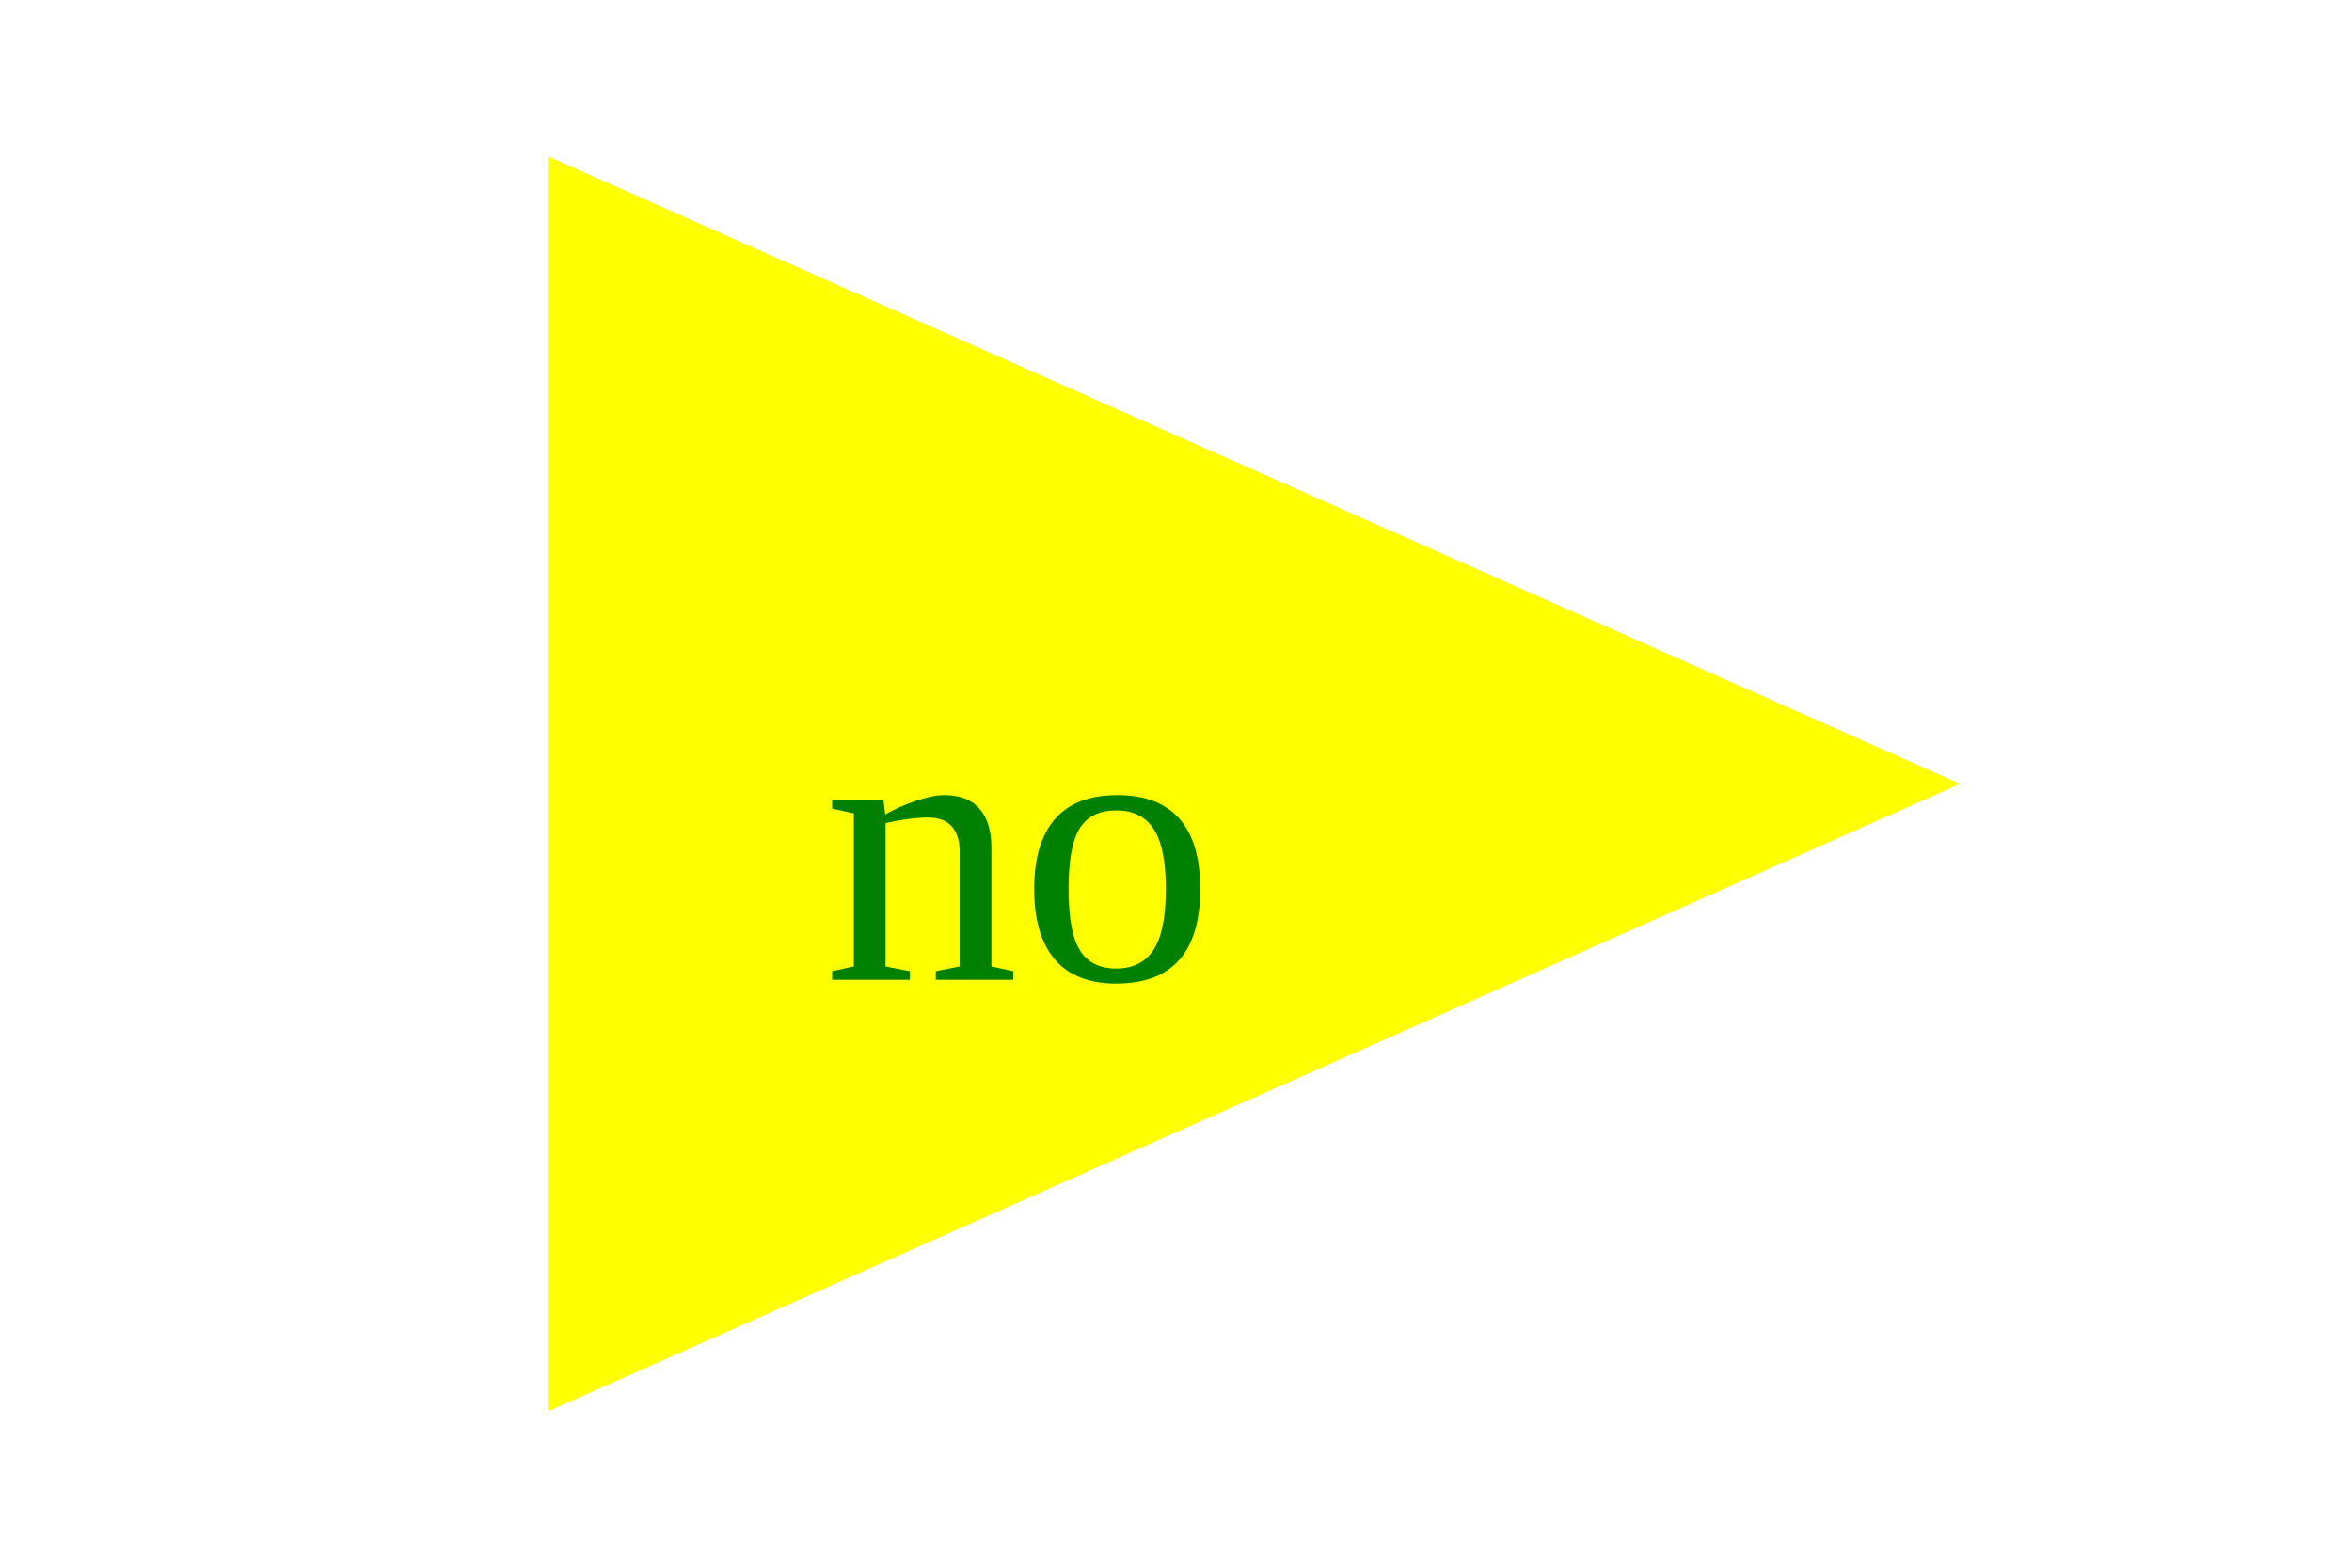
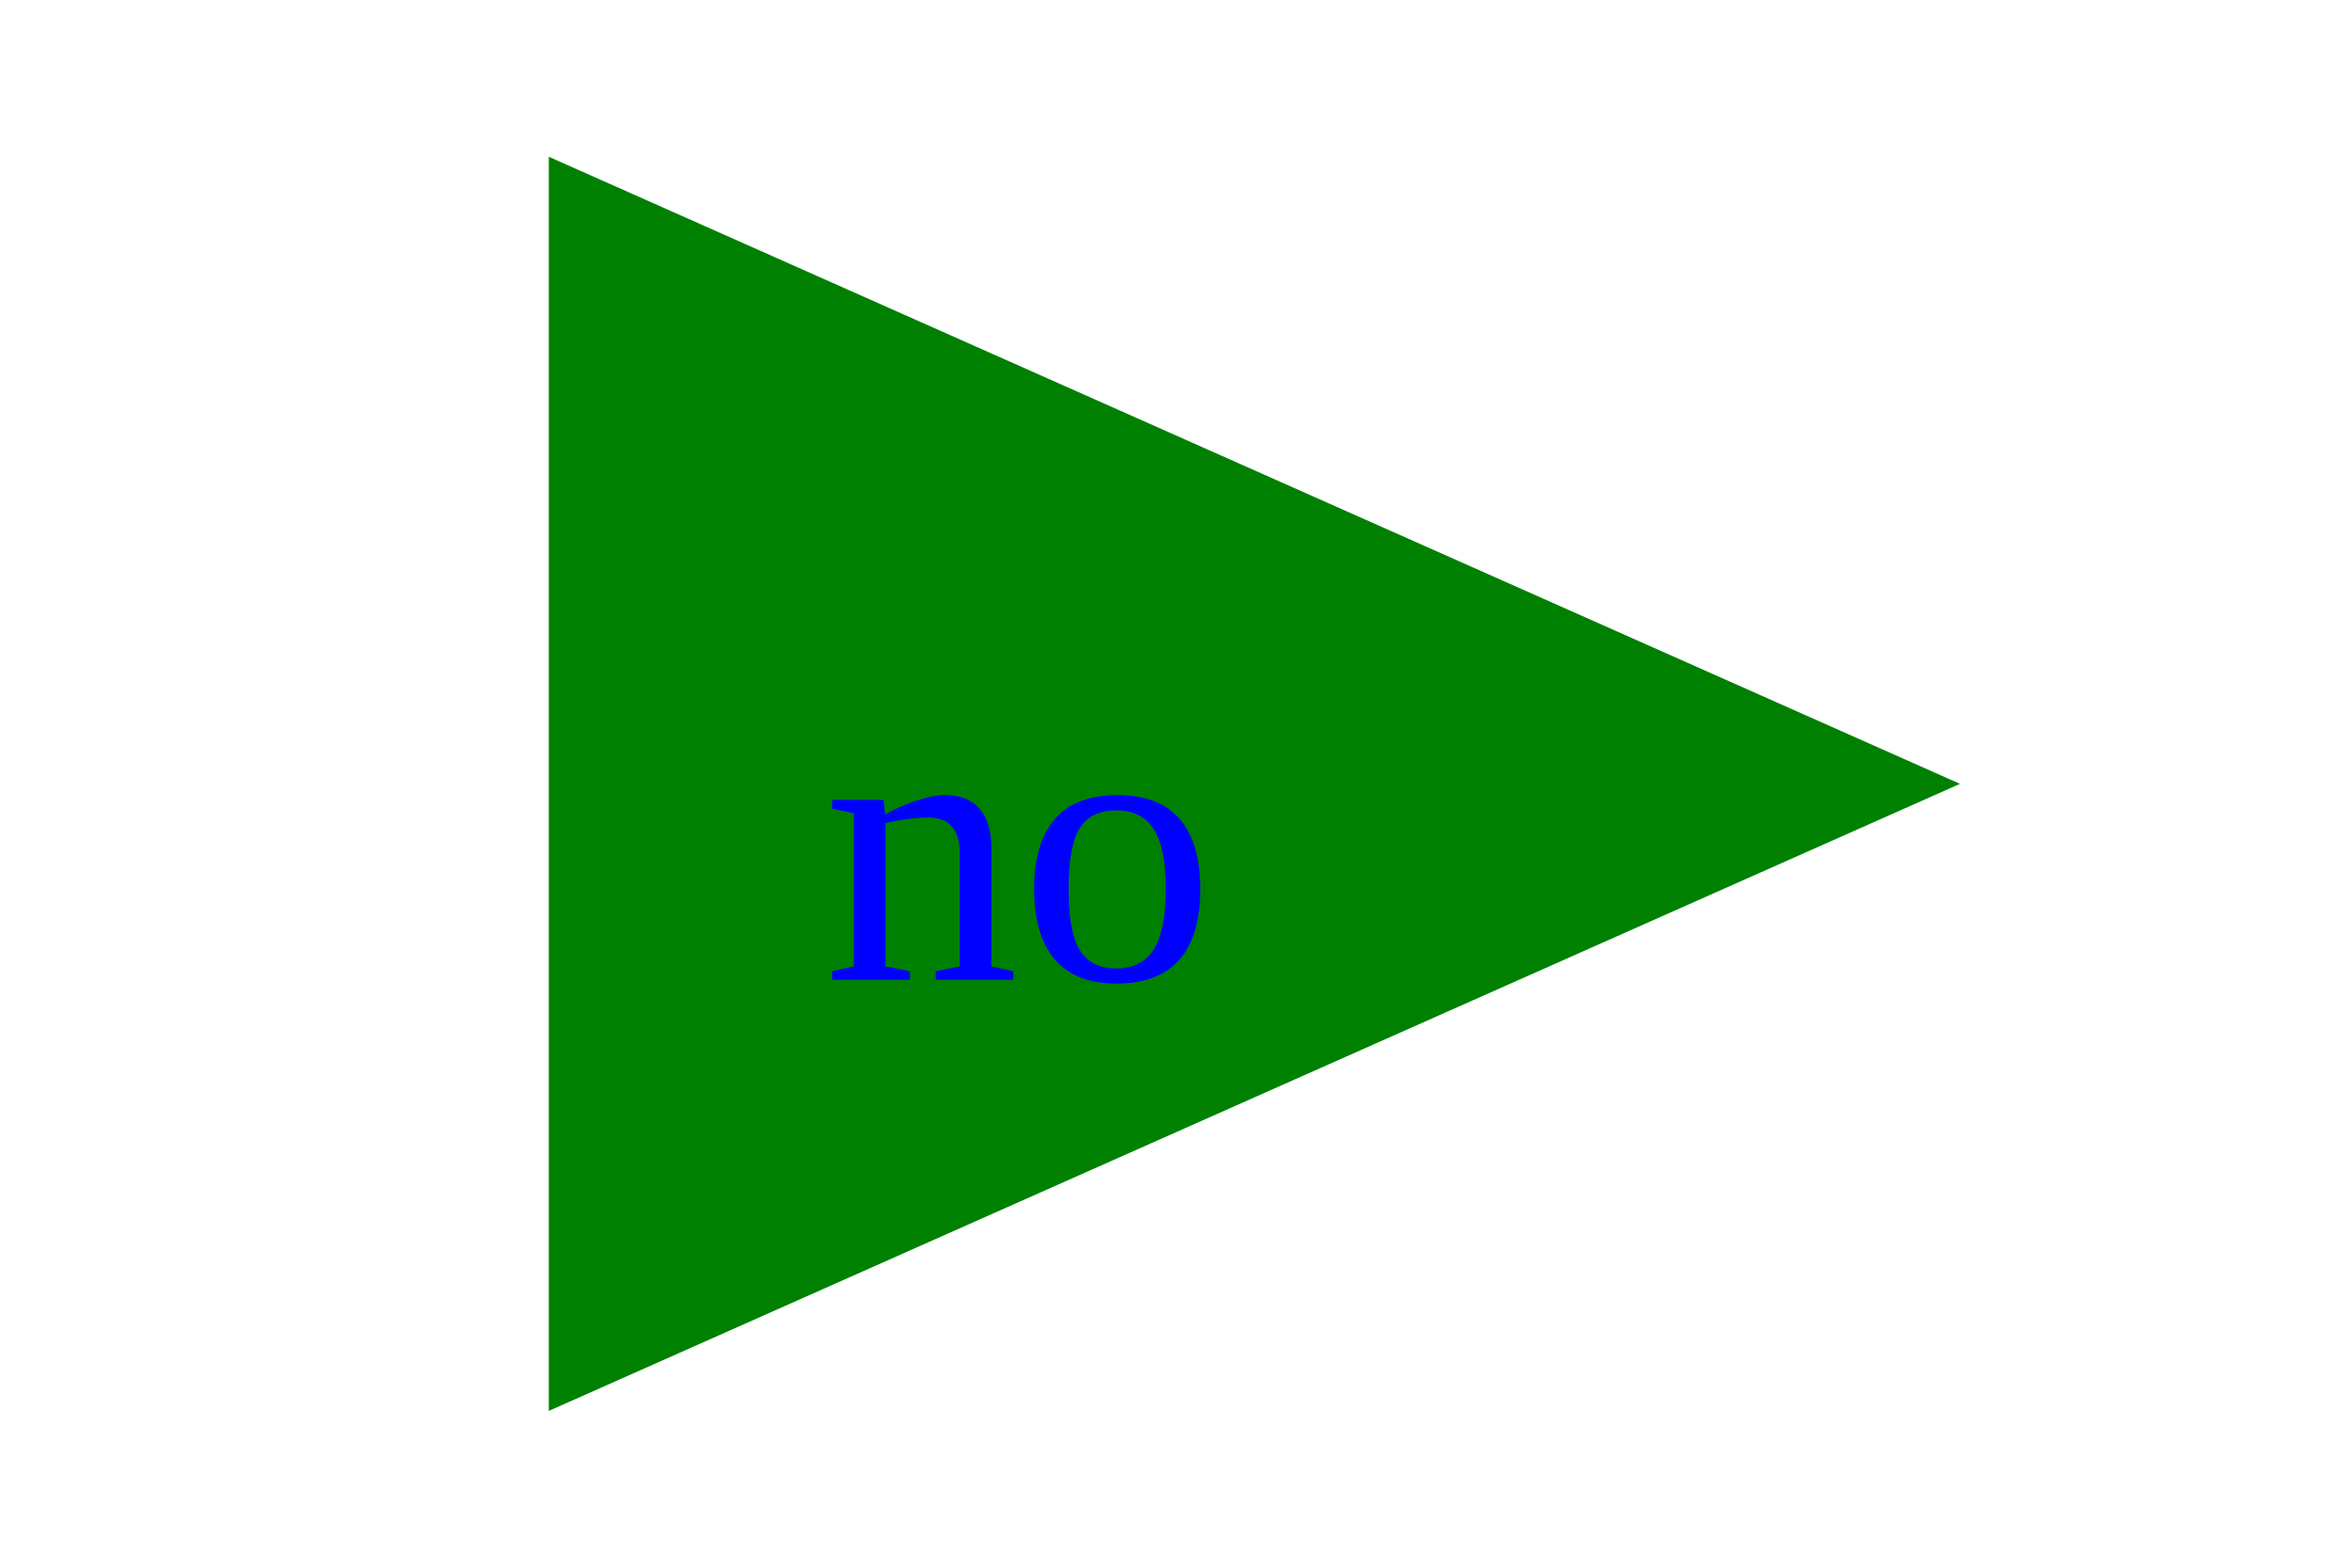
<svg xmlns="http://www.w3.org/2000/svg" version="1.1" width="300" height="200">
-   <polygon x="100" y="10" points="70 20 70 180 250 100" fill="yellow" />
-   <text x="130" y="125" font-size="50" text-anchor="middle" fill="green">no</text>
+   <polygon x="100" y="10" points="70 20 70 180 250 100" fill="green" />
+   <text x="130" y="125" font-size="50" text-anchor="middle" fill="blue">no</text>
</svg>
